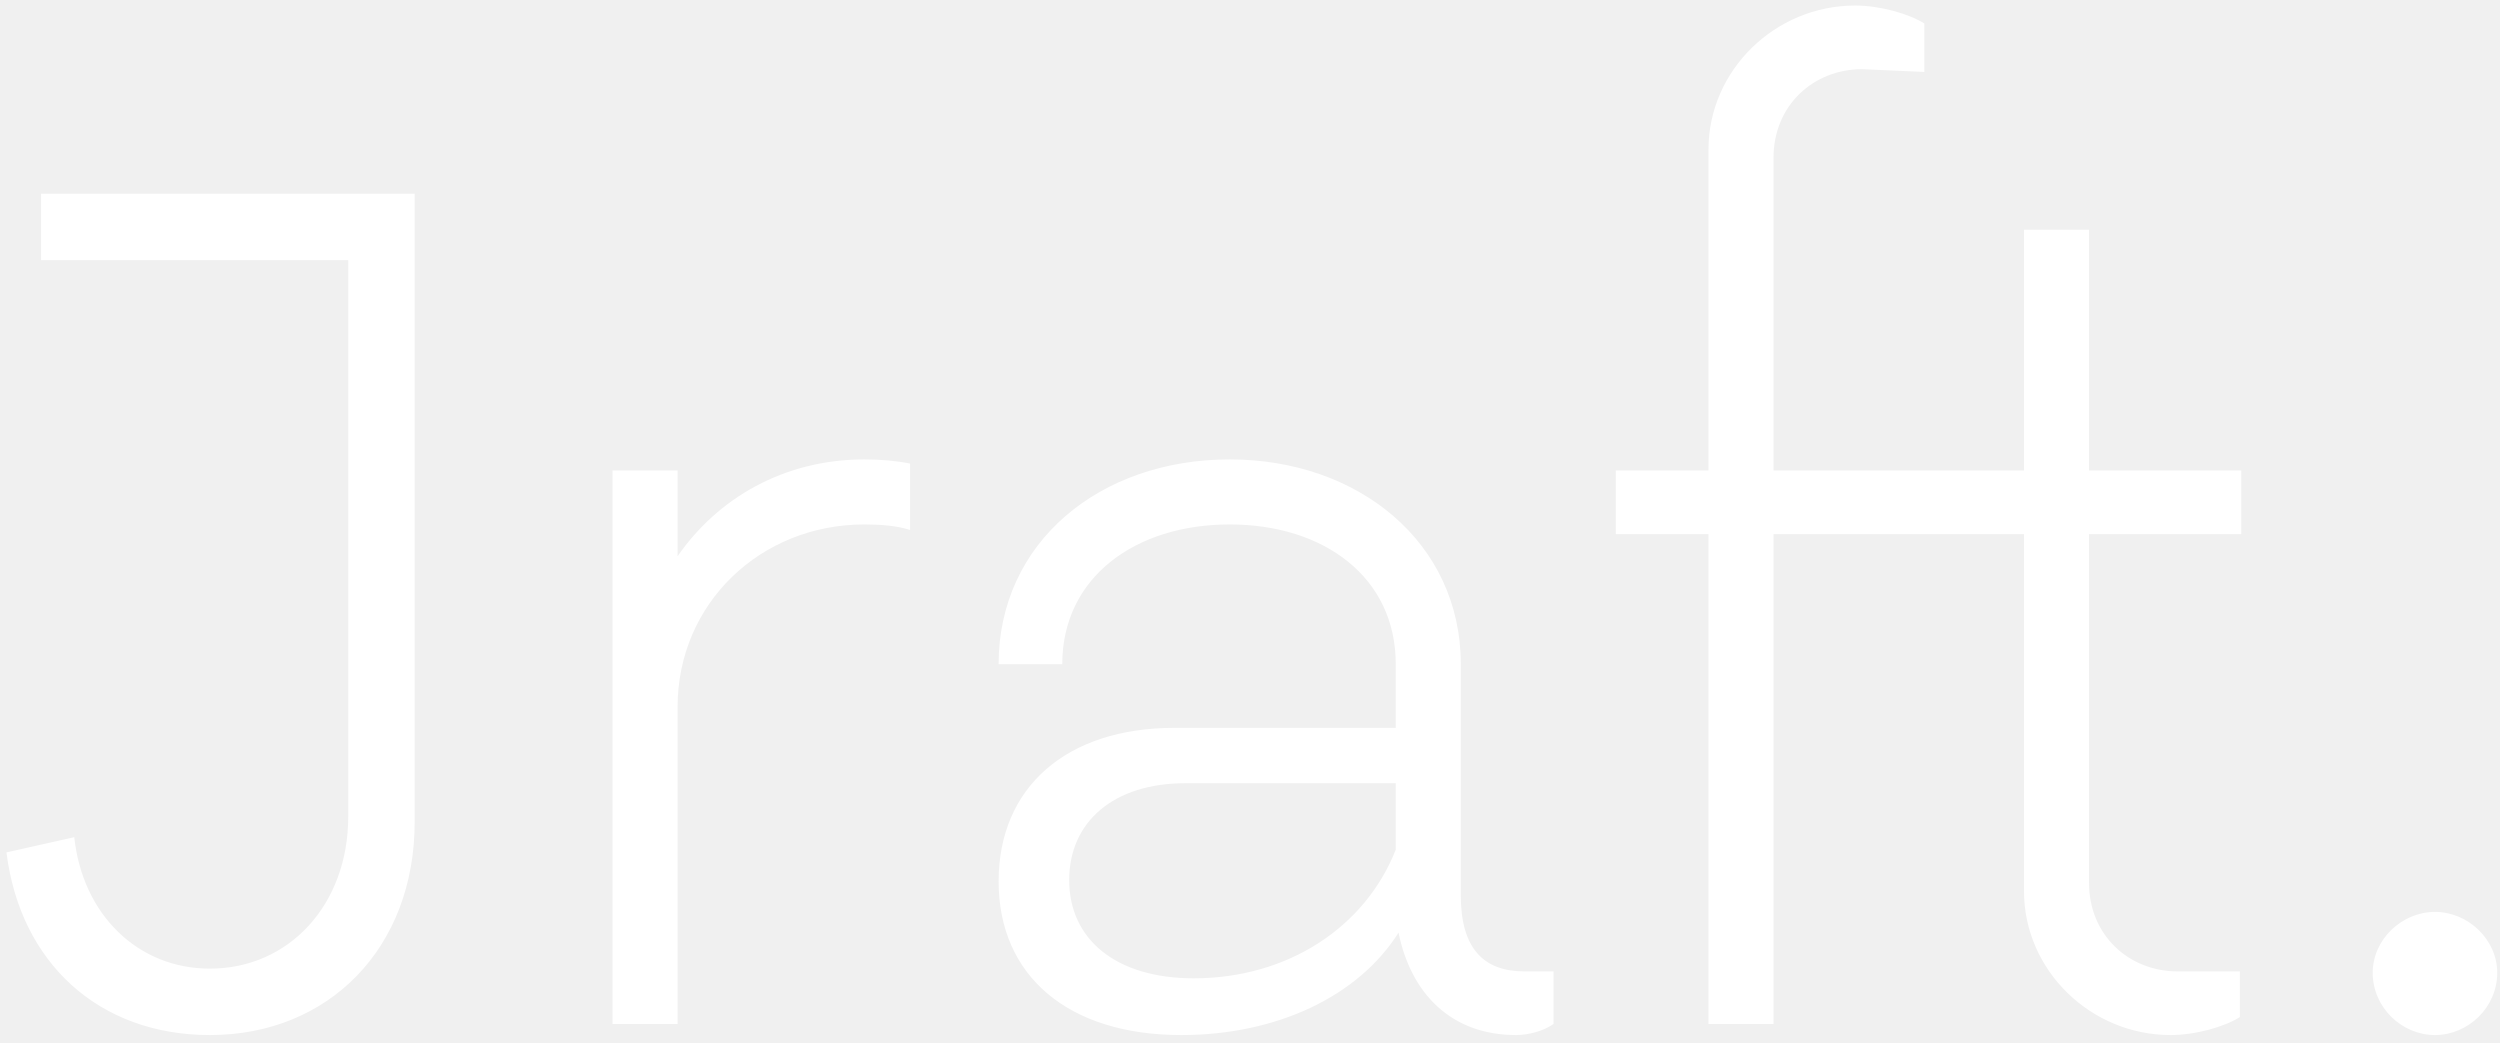
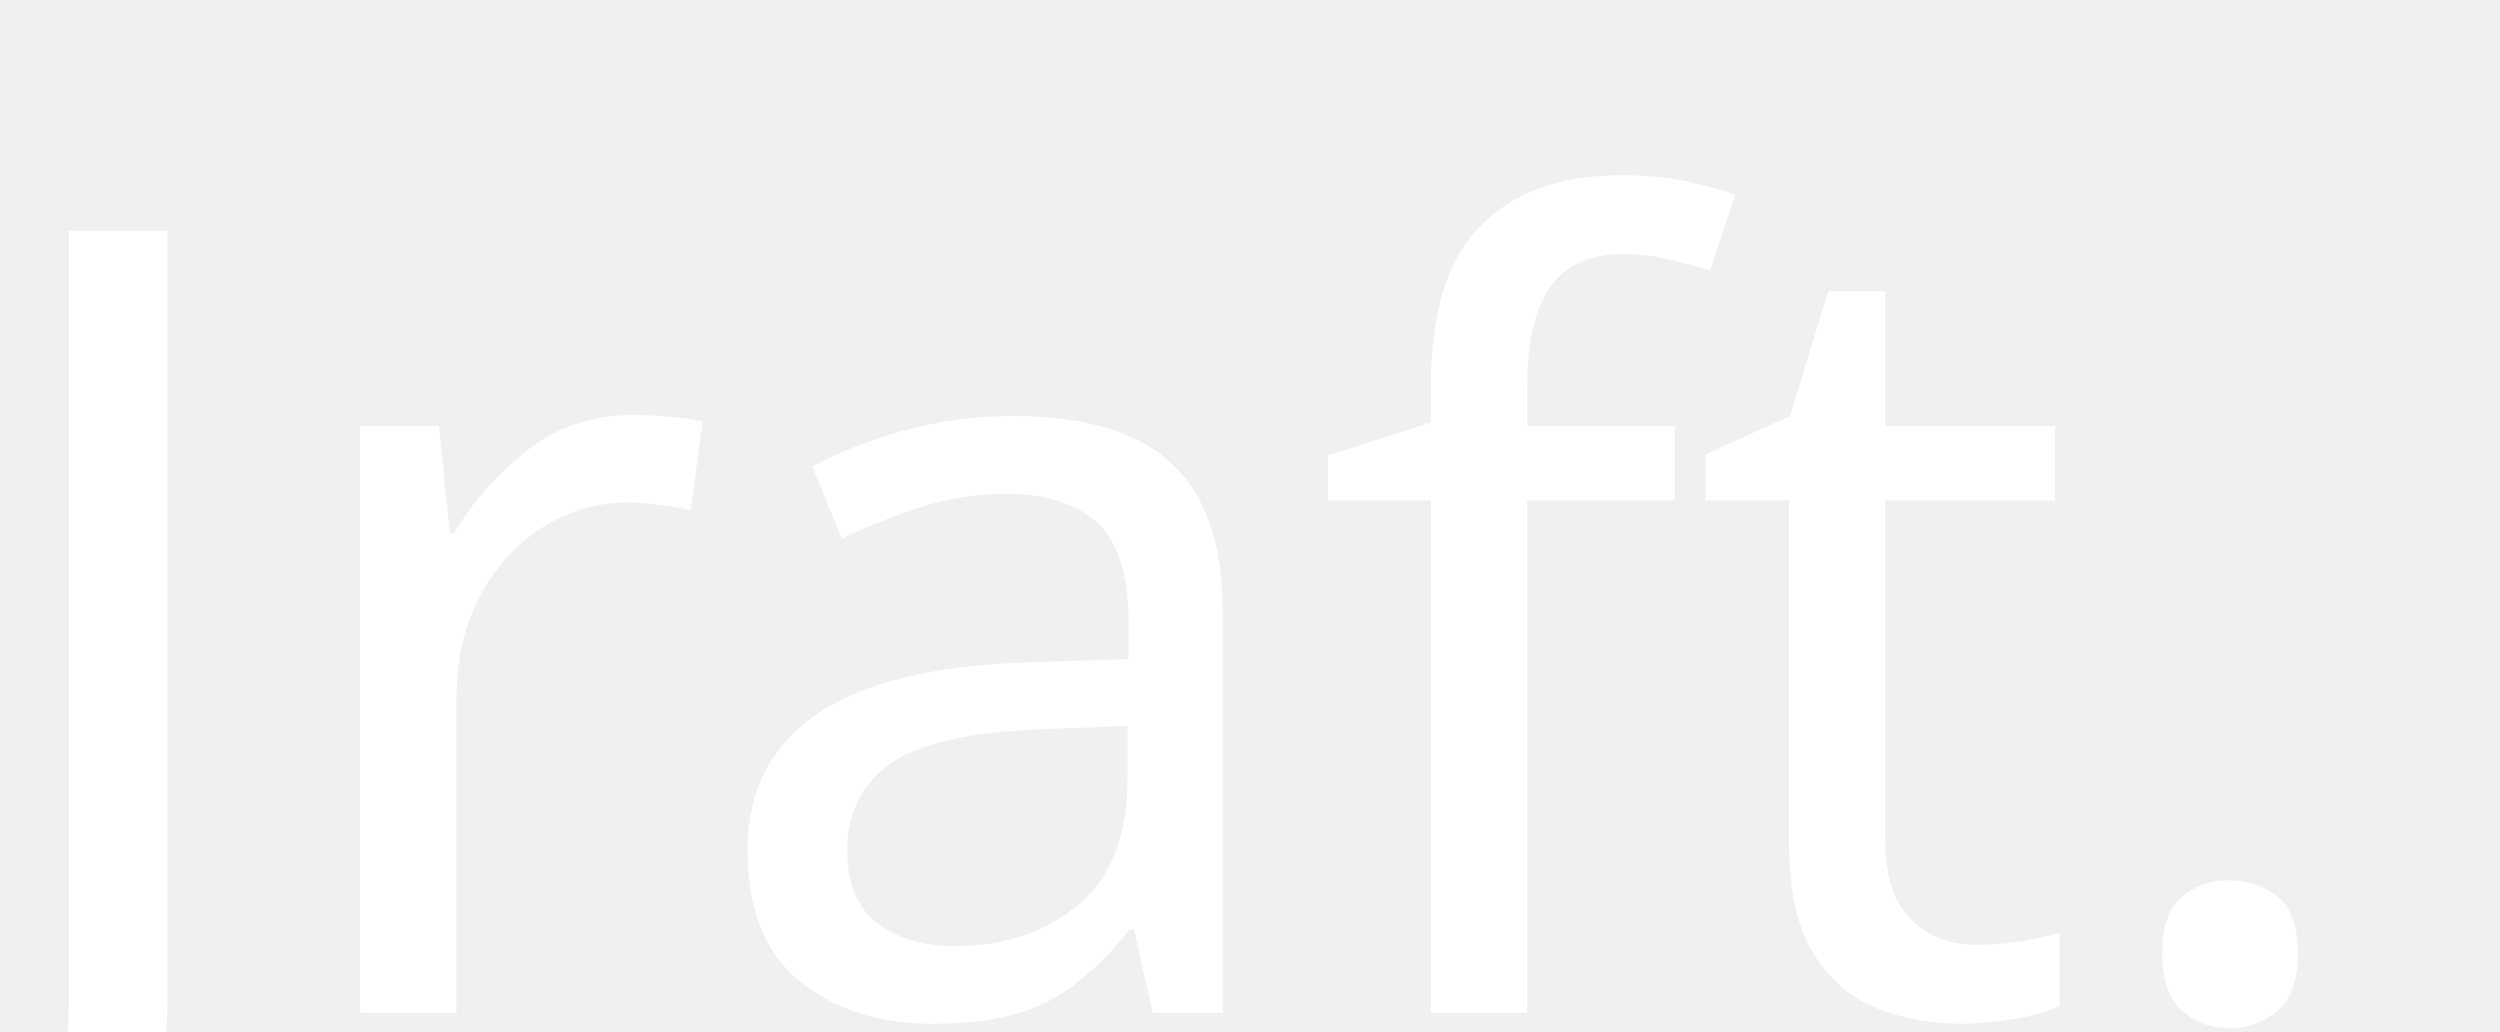
- <svg xmlns="http://www.w3.org/2000/svg" height="113" viewBox="0 0 271 113" width="271">
-   <path d="m34.75 125.2c12.9 0 22.2-9.45 22.2-23.1v-68.1h-40.5v7.2h33.3v60.3c0 9.6-6.45 16.5-15 16.5-7.8 0-13.8-5.85-14.7-14.25l-7.35 1.65c1.5 12 10.05 19.8 22.05 19.8zm50.7-1.2v-34.35c0-11.25 9-19.8 20.25-19.8 1.8 0 3.6.15 4.95.6v-7.2c-1.5-.3-3.15-.45-4.95-.45-8.7 0-15.9 4.2-20.25 10.5v-9.3h-7.05v60zm90.9 1.2c1.35 0 3-.45 4.05-1.2v-5.7h-3.15c-4.35 0-6.9-2.4-6.9-8.25v-25.05c0-13.2-11.1-22.2-25.05-22.2-14.1 0-25.05 9-25.05 22.2h6.9c0-9.45 7.95-15.15 18.15-15.15s18 5.7 18 15.15v6.9h-24c-11.7 0-19.05 6.45-19.05 16.65 0 10.2 7.5 16.65 19.8 16.65 10.35 0 19.2-4.2 23.55-11.1 1.35 6.6 5.7 11.1 12.75 11.1zm-34.95-6.15c-8.4 0-13.5-4.2-13.5-10.65 0-6.3 4.8-10.5 12.6-10.5h22.8v7.2c-3.3 8.4-11.7 13.95-21.9 13.95zm105.9 6.15c2.7 0 5.85-.9 7.5-1.95v-4.95h-6.75c-5.25 0-9.6-3.9-9.6-9.6v-37.8h16.5v-6.9h-16.5v-26.1h-7.05v26.1h-27.15v-33.9c0-5.7 4.35-9.6 9.6-9.6l6.75.3v-5.25c-1.65-1.05-4.8-1.95-7.5-1.95-8.7 0-15.9 7.05-15.9 15.6v34.8h-10.05v6.9h10.05v53.1h7.05v-53.1h27.15v38.7c0 8.55 7.2 15.6 15.9 15.6zm28.65 0c3.6 0 6.75-3 6.75-6.75 0-3.6-3.15-6.6-6.75-6.6s-6.75 3-6.75 6.6c0 3.75 3.15 6.75 6.75 6.75z" fill="#fff" transform="translate(-12 -13)" />
+ <svg xmlns="http://www.w3.org/2000/svg" height="113" viewBox="0 0 274 113" width="274">
+   <text fill="#fff" fill-rule="evenodd" font-family="NowAlt-Regular, Now Alt" font-size="120" transform="translate(-7 -13)">
+     <tspan x="3.5" y="124">Jraft.</tspan>
+   </text>
</svg>
